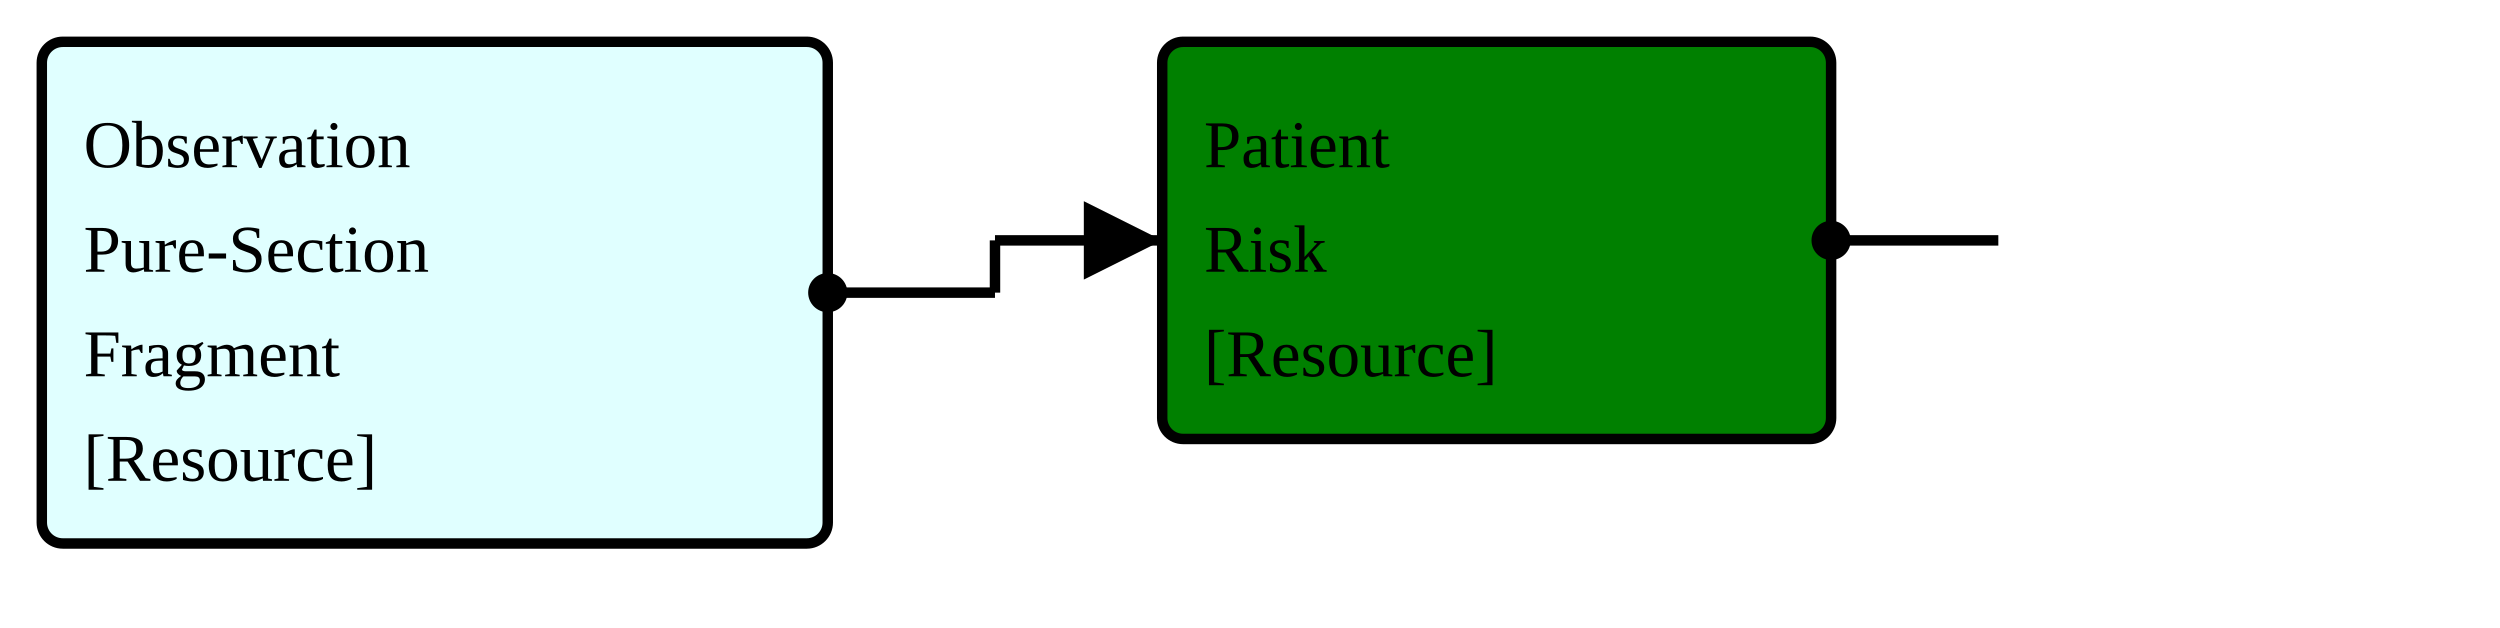
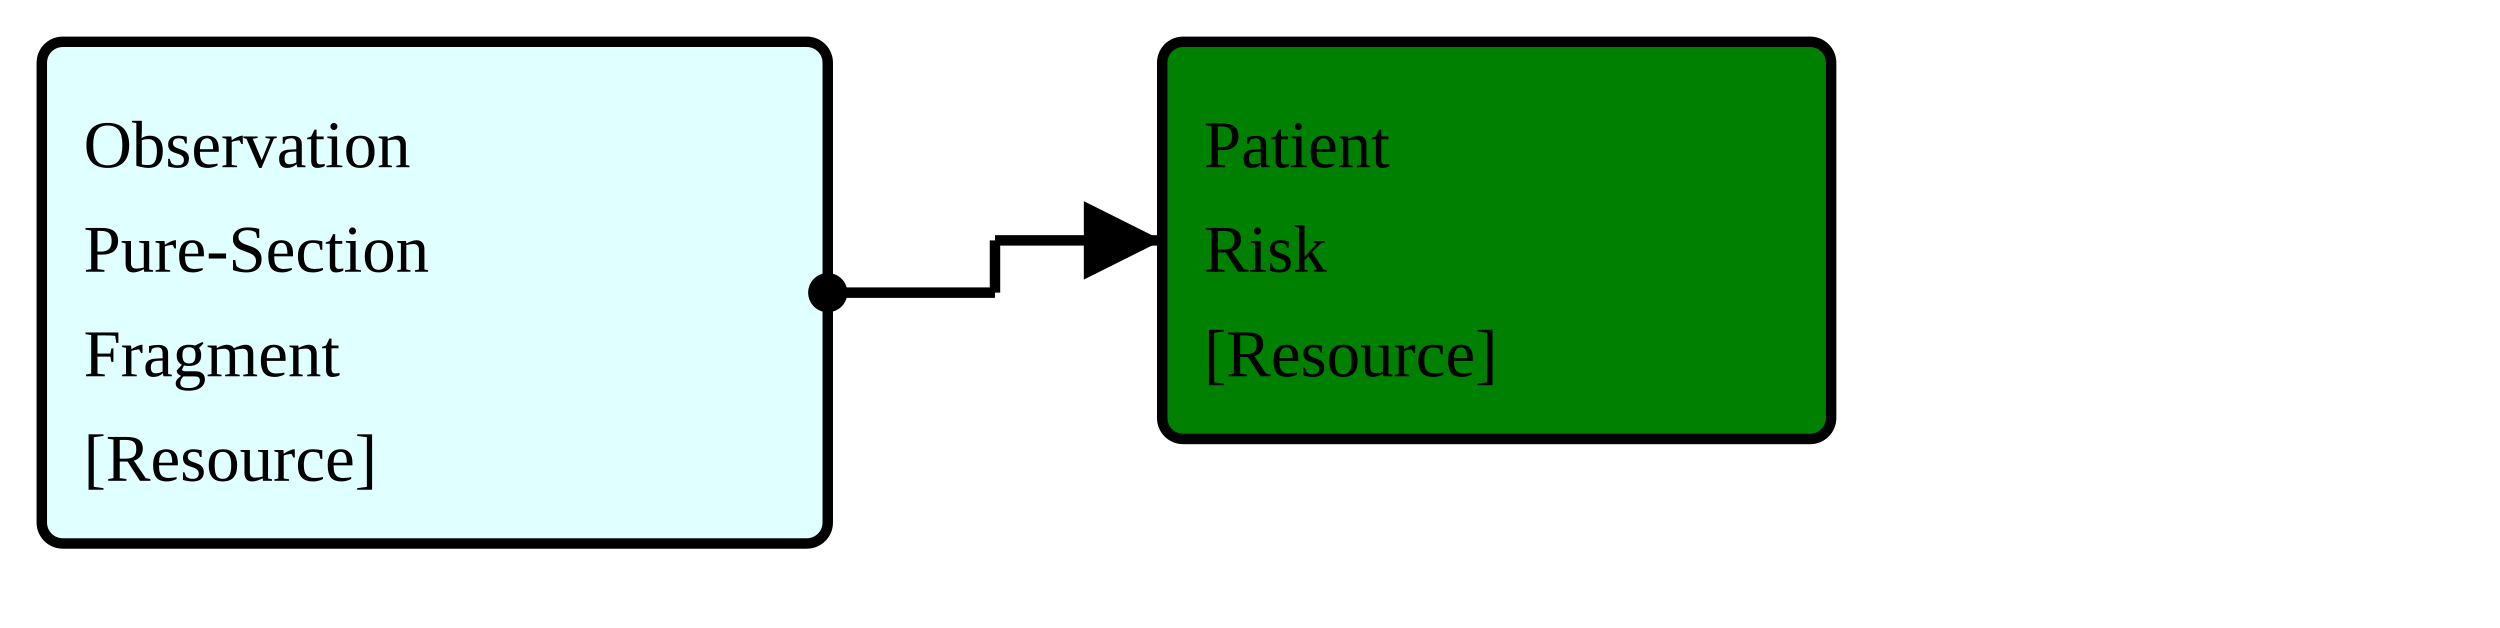
<svg xmlns="http://www.w3.org/2000/svg" version="1.1" width="448.5" height="112.5">
  <defs>
    <marker id="arrowStart" markerWidth="3.75" markerHeight="3.75" markerUnits="px" refX="1.875" refY="1.875">
      <circle fill="Black" stroke-width="0" cx="1.875" cy="1.875" r="1.875" />
    </marker>
    <marker id="arrowEnd" markerWidth="7.5" markerHeight="7.5" markerUnits="px" refX="7.5" refY="3.75">
      <polygon fill="Black" stroke-width="0" points="0 0 7.5 3.75 0 7.5" />
    </marker>
  </defs>
  <g>
    <g>
      <rect fill="LightCyan" stroke="Black" stroke-width="1.875" x="7.5" y="7.5" width="141" height="90" rx="3.75" ry="3.75" />
      <a href="./FragmentMap_BreastRadPureObservationSectionFragment.svg" target="_blank">
        <text x="15" y="30">Observation</text>
      </a>
      <a href="./FragmentMap_BreastRadPureObservationSectionFragment.svg" target="_blank">
        <text x="15" y="48.75">Pure-Section</text>
      </a>
      <a href="./FragmentMap_BreastRadPureObservationSectionFragment.svg" target="_blank">
        <text x="15" y="67.5">Fragment</text>
      </a>
      <a href="../Guide/Output/StructureDefinition-BreastRadPureObservationSectionFragment.html" target="_blank">
        <text x="15" y="86.25">[Resource]</text>
      </a>
    </g>
+     <line stroke="Black" stroke-width="1.875" marker-end="url(#arrowEnd)" x1="178.5" y1="43.125" x2="208.5" y2="43.125" />
    <line stroke="Black" stroke-width="1.875" marker-start="url(#arrowStart)" x1="148.5" y1="52.5" x2="178.5" y2="52.5" />
-     <line stroke="Black" stroke-width="1.875" marker-end="url(#arrowEnd)" x1="178.5" y1="43.125" x2="208.5" y2="43.125" />
    <line stroke="Black" stroke-width="1.875" x1="178.5" y1="43.125" x2="178.5" y2="52.5" />
  </g>
  <g>
    <g>
      <rect fill="Green" stroke="Black" stroke-width="1.875" x="208.5" y="7.5" width="120" height="71.25" rx="3.75" ry="3.75" />
      <text x="216" y="30">Patient</text>
      <text x="216" y="48.75">Risk</text>
      <a href="../Guide/Output/StructureDefinition-BreastRadSectionPatientRisk.html" target="_blank">
        <text x="216" y="67.5">[Resource]</text>
      </a>
    </g>
-     <line stroke="Black" stroke-width="1.875" marker-start="url(#arrowStart)" x1="328.5" y1="43.125" x2="358.5" y2="43.125" />
-     <line stroke="Black" stroke-width="1.875" x1="358.5" y1="43.125" x2="358.5" y2="43.125" />
  </g>
  <g />
</svg>
